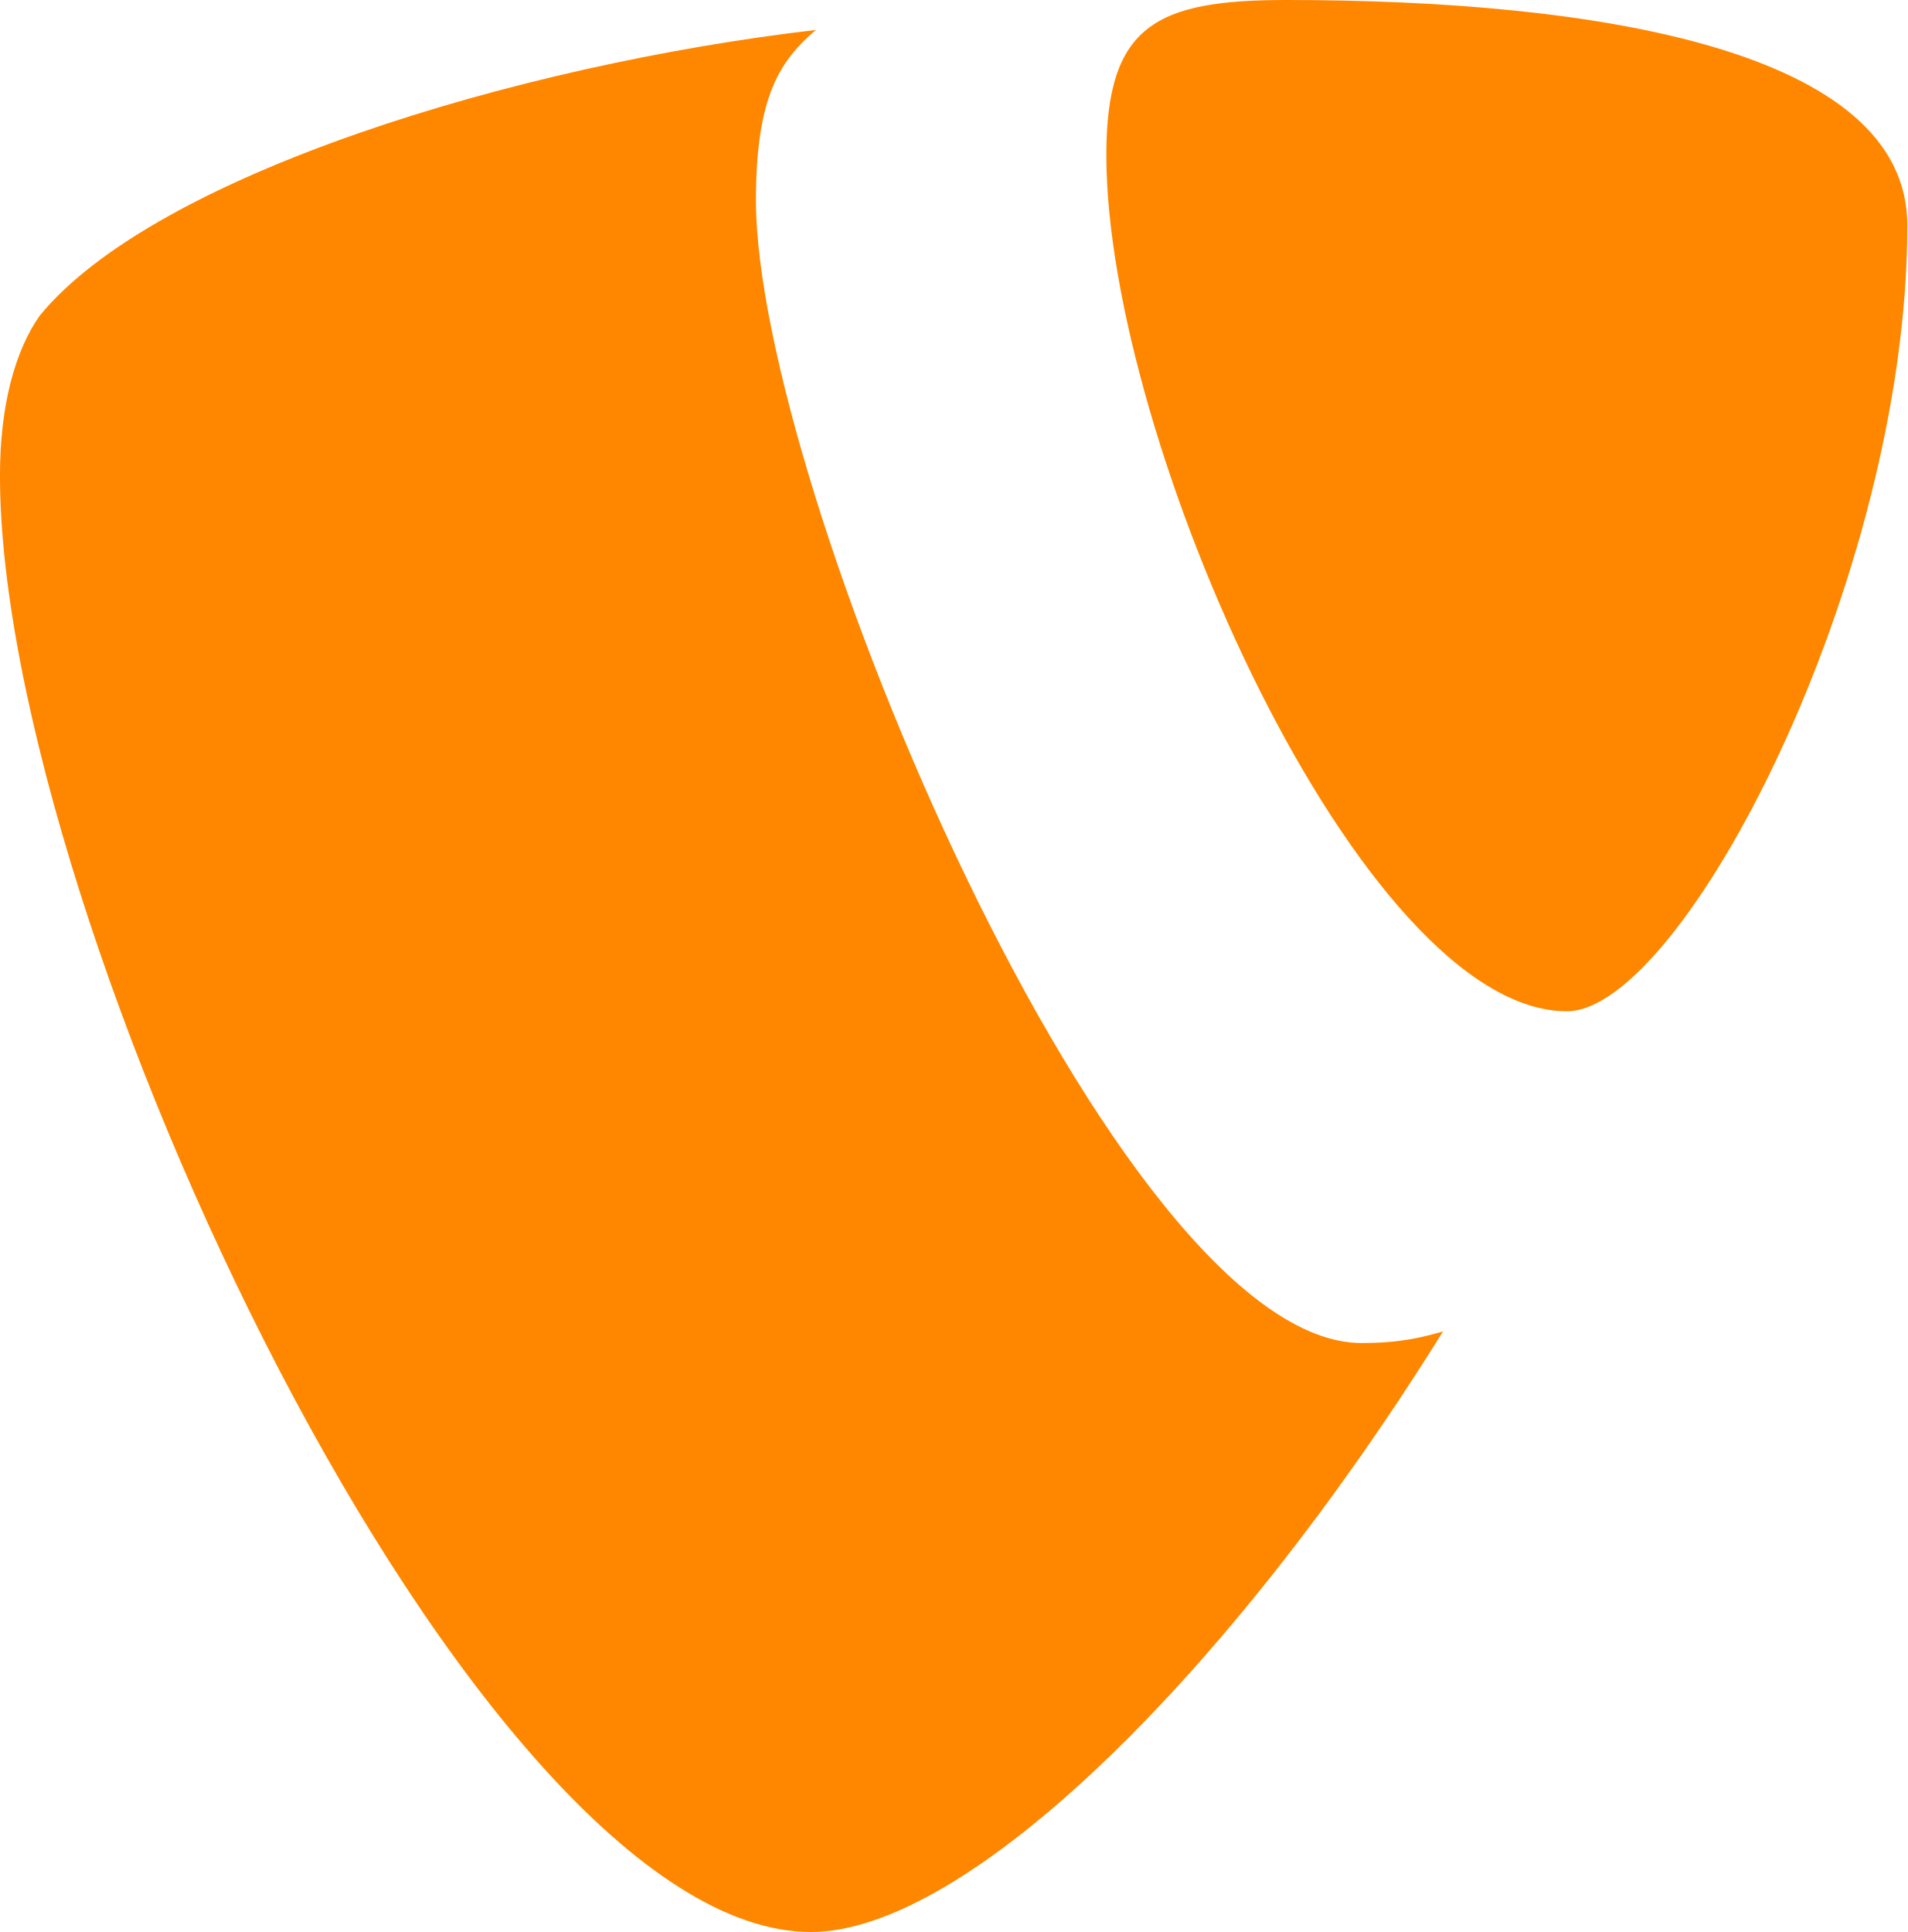
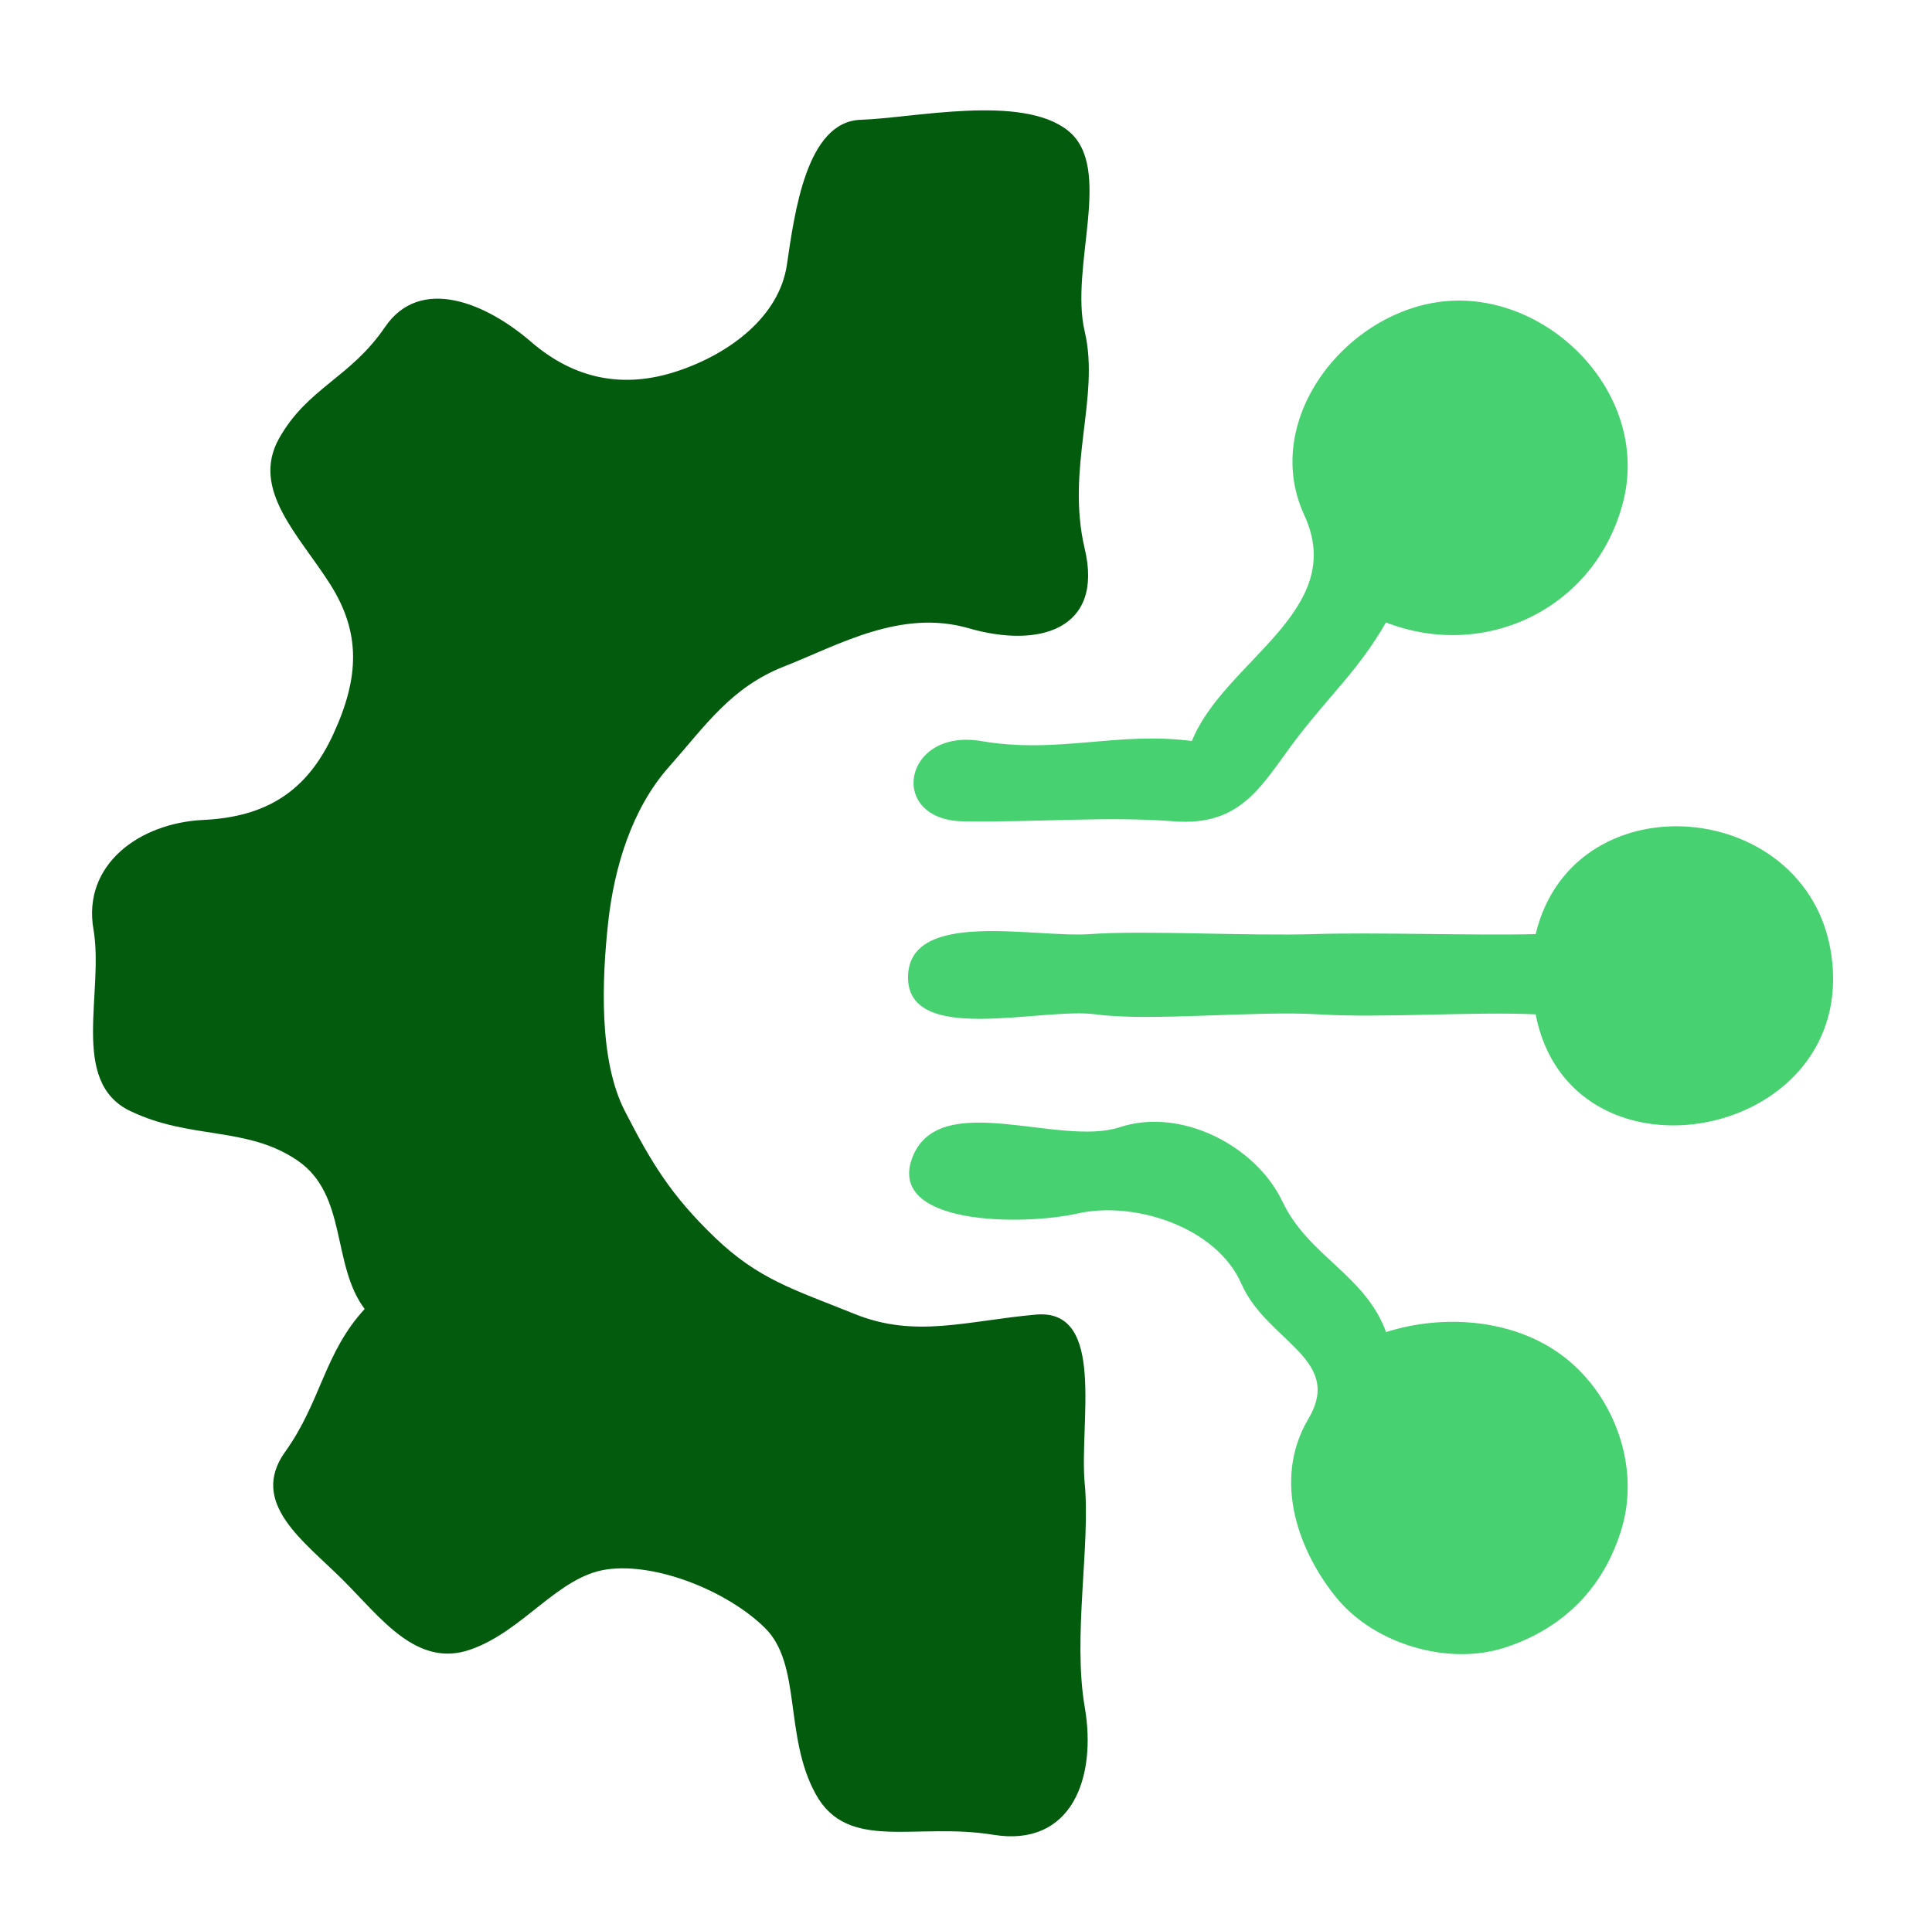
- <svg xmlns="http://www.w3.org/2000/svg" width="83.098" height="84.172" viewBox="43.201 42.122 83.098 84.172">
-   <path fill="#FF8700" d="M106.074 100.128c-1.247.368-2.242.506-3.549.506-10.689 0-26.389-37.359-26.389-49.793 0-4.577 1.083-6.104 2.613-7.415-13.084 1.527-28.784 6.329-33.806 12.433-1.085 1.529-1.743 3.926-1.743 6.98 0 19.41 20.718 63.455 35.332 63.455 6.765.001 18.164-11.112 27.542-26.166M99.25 42.122c13.52 0 27.049 2.18 27.049 9.812 0 15.483-9.819 34.246-14.832 34.246-8.942 0-20.065-24.867-20.065-37.301.001-5.67 2.181-6.757 7.848-6.757" />
+ <svg xmlns="http://www.w3.org/2000/svg" viewBox="41.366 36.002 320.204 319.422" style="max-height: 500px" width="320.204" height="319.422">
+   <g stroke-width="0.3" stroke-opacity="0.00" stroke="#FEFEFE" fill-opacity="0.0" fill="None">
+     <path d="M 0.00 383.00  L 406.00 383.00 L 406.00 0.00 L 0.00 0.00 L 0.00 383.00 M 102.00 253.00  C 96.40 245.69 99.18 234.01 90.75 228.25 C 82.32 222.49 72.93 224.83 62.98 220.02 C 53.02 215.22 58.81 200.52 57.00 190.00 C 55.19 179.48 64.46 172.58 75.07 172.07 C 85.69 171.57 92.41 167.20 96.75 157.75 C 101.10 148.31 101.33 140.84 96.22 132.78 C 91.12 124.71 83.04 117.14 87.75 108.75 C 92.47 100.36 99.52 98.79 105.30 90.30 C 111.08 81.82 121.87 86.38 129.25 92.75 C 136.62 99.13 144.85 100.60 153.67 97.67 C 162.50 94.74 170.66 88.51 171.93 79.93 C 173.19 71.35 175.16 56.30 184.01 56.01 C 192.86 55.72 210.64 51.73 218.25 57.75 C 225.85 63.78 218.45 80.16 221.00 91.00 C 223.55 101.84 217.83 113.61 221.00 127.00 C 224.17 140.39 213.35 143.30 201.99 140.01 C 190.63 136.72 180.24 142.82 171.32 146.32 C 162.40 149.82 158.21 156.16 152.08 163.08 C 145.96 170.00 143.00 179.75 142.00 189.00 C 141.00 198.25 140.40 211.68 144.78 220.22 C 149.16 228.76 152.44 234.23 159.75 241.25 C 167.06 248.27 172.97 249.92 183.02 253.98 C 193.08 258.03 201.58 255.10 213.07 254.07 C 224.57 253.04 220.05 271.91 221.00 282.00 C 221.95 292.09 218.99 307.38 221.00 319.00 C 223.01 330.62 218.90 342.11 206.00 340.00 C 193.10 337.89 181.95 342.93 176.68 333.32 C 171.41 323.71 174.44 311.87 168.25 305.75 C 162.05 299.64 150.23 294.87 142.00 296.00 C 133.77 297.13 128.11 306.22 119.30 309.30 C 110.50 312.39 104.63 304.12 98.25 297.75 C 91.86 291.38 82.76 285.10 88.75 276.75 C 94.74 268.40 95.21 260.32 102.00 253.00 M 271.00 139.00  C 266.53 146.84 261.93 150.80 256.23 158.23 C 250.53 165.66 247.35 172.87 236.00 172.00 C 224.65 171.13 213.41 172.19 201.00 172.00 C 188.59 171.81 191.18 156.81 204.00 159.00 C 216.82 161.19 226.47 157.35 239.00 159.00 C 244.31 145.64 265.09 137.36 257.67 121.33 C 250.26 105.29 265.26 86.81 282.01 86.01 C 298.76 85.21 314.70 101.85 310.22 119.22 C 305.74 136.59 287.64 145.51 271.00 139.00 M 296.00 204.00  C 285.17 203.51 270.43 204.65 260.00 204.00 C 249.57 203.35 231.96 205.22 223.00 204.00 C 214.04 202.78 191.96 209.20 192.01 197.99 C 192.05 186.78 212.90 191.66 222.00 191.00 C 231.10 190.34 248.35 191.34 259.00 191.00 C 269.65 190.66 284.93 191.26 296.00 191.00 C 302.27 164.27 343.62 168.53 345.00 197.00 C 346.38 225.47 301.54 233.04 296.00 204.00 M 271.00 257.00  C 280.85 253.84 292.69 254.86 300.75 261.25 C 308.82 267.64 312.95 279.06 310.07 289.07 C 307.19 299.08 300.36 305.78 290.92 308.92 C 281.49 312.07 269.32 308.42 263.10 300.90 C 256.88 293.38 252.31 281.48 258.32 271.32 C 264.34 261.17 251.44 258.30 247.25 248.75 C 243.06 239.21 229.36 234.90 220.00 237.00 C 210.64 239.10 188.29 238.91 192.78 227.78 C 197.27 216.65 216.94 226.32 227.00 223.00 C 237.06 219.68 249.42 226.06 253.77 235.23 C 258.12 244.40 267.56 247.42 271.00 257.00 Z" />
+   </g>
+   <g stroke-width="0.3" stroke-opacity="1.00" stroke="#035c0e" fill-opacity="0.0" fill="None">
+     <path d="M 102.00 253.00  C 95.21 260.32 94.74 268.40 88.75 276.75 C 82.76 285.10 91.86 291.38 98.25 297.75 C 104.63 304.12 110.50 312.39 119.30 309.30 C 128.11 306.22 133.77 297.13 142.00 296.00 C 150.23 294.87 162.05 299.64 168.25 305.75 C 174.44 311.87 171.41 323.71 176.68 333.32 C 181.95 342.93 193.10 337.89 206.00 340.00 C 218.90 342.11 223.01 330.62 221.00 319.00 C 218.99 307.38 221.95 292.09 221.00 282.00 C 220.05 271.91 224.57 253.04 213.07 254.07 C 201.58 255.10 193.08 258.03 183.02 253.98 C 172.97 249.92 167.06 248.27 159.75 241.25 C 152.44 234.23 149.16 228.76 144.78 220.22 C 140.40 211.68 141.00 198.25 142.00 189.00 C 143.00 179.75 145.96 170.00 152.08 163.08 C 158.21 156.16 162.40 149.82 171.32 146.32 C 180.24 142.82 190.63 136.72 201.99 140.01 C 213.35 143.30 224.17 140.39 221.00 127.00 C 217.83 113.61 223.55 101.84 221.00 91.00 C 218.45 80.16 225.85 63.78 218.25 57.75 C 210.64 51.73 192.86 55.72 184.01 56.01 C 175.16 56.30 173.19 71.35 171.93 79.93 C 170.66 88.51 162.50 94.74 153.67 97.67 C 144.85 100.60 136.62 99.13 129.25 92.75 C 121.87 86.38 111.08 81.82 105.30 90.30 C 99.52 98.79 92.47 100.36 87.75 108.75 C 83.04 117.14 91.12 124.71 96.22 132.78 C 101.33 140.84 101.10 148.31 96.75 157.75 C 92.41 167.20 85.69 171.57 75.07 172.07 C 64.46 172.58 55.19 179.48 57.00 190.00 C 58.81 200.52 53.02 215.22 62.98 220.02 C 72.93 224.83 82.32 222.49 90.75 228.25 C 99.18 234.01 96.40 245.69 102.00 253.00 Z" />
+   </g>
+   <g stroke-width="0.3" stroke-opacity="1.00" stroke="#47d171" fill-opacity="0.0" fill="None">
+     <path d="M 271.00 139.00  C 287.64 145.51 305.74 136.59 310.22 119.22 C 314.70 101.85 298.76 85.21 282.01 86.01 C 265.26 86.81 250.26 105.29 257.67 121.33 C 265.09 137.36 244.31 145.64 239.00 159.00 C 226.47 157.35 216.82 161.19 204.00 159.00 C 191.18 156.81 188.59 171.81 201.00 172.00 C 213.41 172.19 224.65 171.13 236.00 172.00 C 247.35 172.87 250.53 165.66 256.23 158.23 C 261.93 150.80 266.53 146.84 271.00 139.00 Z" />
+   </g>
+   <g stroke-width="0.3" stroke-opacity="1.00" stroke="#47d171" fill-opacity="0.0" fill="None">
+     <path d="M 296.00 204.00  C 301.54 233.04 346.38 225.47 345.00 197.00 C 343.62 168.53 302.27 164.27 296.00 191.00 C 284.93 191.26 269.65 190.66 259.00 191.00 C 248.35 191.34 231.10 190.34 222.00 191.00 C 212.90 191.66 192.05 186.78 192.01 197.99 C 191.96 209.20 214.04 202.78 223.00 204.00 C 231.96 205.22 249.57 203.35 260.00 204.00 C 270.43 204.65 285.17 203.51 296.00 204.00 Z" />
+   </g>
+   <g stroke-width="0.3" stroke-opacity="1.00" stroke="#47d171" fill-opacity="0.0" fill="None">
+     <path d="M 271.00 257.00  C 267.56 247.42 258.12 244.40 253.77 235.23 C 249.42 226.06 237.06 219.68 227.00 223.00 C 216.94 226.32 197.27 216.65 192.78 227.78 C 188.29 238.91 210.64 239.10 220.00 237.00 C 229.36 234.90 243.06 239.21 247.25 248.75 C 251.44 258.30 264.34 261.17 258.32 271.32 C 252.31 281.48 256.88 293.38 263.10 300.90 C 269.32 308.42 281.49 312.07 290.92 308.92 C 300.36 305.78 307.19 299.08 310.07 289.07 C 312.95 279.06 308.82 267.64 300.75 261.25 C 292.69 254.86 280.85 253.84 271.00 257.00 Z" />
+   </g>
+   <g stroke="None" fill-opacity="0.00" fill="#FEFEFE">
+     <path d="M 0.00 383.00  L 406.00 383.00 L 406.00 0.00 L 0.00 0.00 L 0.00 383.00 M 102.00 253.00  C 96.40 245.69 99.18 234.01 90.75 228.25 C 82.32 222.49 72.93 224.83 62.98 220.02 C 53.02 215.22 58.81 200.52 57.00 190.00 C 55.19 179.48 64.46 172.58 75.07 172.07 C 85.69 171.57 92.41 167.20 96.75 157.75 C 101.10 148.31 101.33 140.84 96.22 132.78 C 91.12 124.71 83.04 117.14 87.75 108.75 C 92.47 100.36 99.52 98.79 105.30 90.30 C 111.08 81.82 121.87 86.38 129.25 92.75 C 136.62 99.13 144.85 100.60 153.67 97.67 C 162.50 94.74 170.66 88.51 171.93 79.93 C 173.19 71.35 175.16 56.30 184.01 56.01 C 192.86 55.72 210.64 51.73 218.25 57.75 C 225.85 63.78 218.45 80.16 221.00 91.00 C 223.55 101.84 217.83 113.61 221.00 127.00 C 224.17 140.39 213.35 143.30 201.99 140.01 C 190.63 136.72 180.24 142.82 171.32 146.32 C 162.40 149.82 158.21 156.16 152.08 163.08 C 145.96 170.00 143.00 179.75 142.00 189.00 C 141.00 198.25 140.40 211.68 144.78 220.22 C 149.16 228.76 152.44 234.23 159.75 241.25 C 167.06 248.27 172.97 249.92 183.02 253.98 C 193.08 258.03 201.58 255.10 213.07 254.07 C 224.57 253.04 220.05 271.91 221.00 282.00 C 221.95 292.09 218.99 307.38 221.00 319.00 C 223.01 330.62 218.90 342.11 206.00 340.00 C 193.10 337.89 181.95 342.93 176.68 333.32 C 171.41 323.71 174.44 311.87 168.25 305.75 C 162.05 299.64 150.23 294.87 142.00 296.00 C 133.77 297.13 128.11 306.22 119.30 309.30 C 110.50 312.39 104.63 304.12 98.25 297.75 C 91.86 291.38 82.76 285.10 88.75 276.75 C 94.74 268.40 95.21 260.32 102.00 253.00 M 271.00 139.00  C 266.53 146.84 261.93 150.80 256.23 158.23 C 250.53 165.66 247.35 172.87 236.00 172.00 C 224.65 171.13 213.41 172.19 201.00 172.00 C 188.59 171.81 191.18 156.81 204.00 159.00 C 216.82 161.19 226.47 157.35 239.00 159.00 C 244.31 145.64 265.09 137.36 257.67 121.33 C 250.26 105.29 265.26 86.81 282.01 86.01 C 298.76 85.21 314.70 101.85 310.22 119.22 C 305.74 136.59 287.64 145.51 271.00 139.00 M 296.00 204.00  C 285.17 203.51 270.43 204.65 260.00 204.00 C 249.57 203.35 231.96 205.22 223.00 204.00 C 214.04 202.78 191.96 209.20 192.01 197.99 C 192.05 186.78 212.90 191.66 222.00 191.00 C 231.10 190.34 248.35 191.34 259.00 191.00 C 269.65 190.66 284.93 191.26 296.00 191.00 C 302.27 164.27 343.62 168.53 345.00 197.00 C 346.38 225.47 301.54 233.04 296.00 204.00 M 271.00 257.00  C 280.85 253.84 292.69 254.86 300.75 261.25 C 308.82 267.64 312.95 279.06 310.07 289.07 C 307.19 299.08 300.36 305.78 290.92 308.92 C 281.49 312.07 269.32 308.42 263.10 300.90 C 256.88 293.38 252.31 281.48 258.32 271.32 C 264.34 261.17 251.44 258.30 247.25 248.75 C 243.06 239.21 229.36 234.90 220.00 237.00 C 210.64 239.10 188.29 238.91 192.78 227.78 C 197.27 216.65 216.94 226.32 227.00 223.00 C 237.06 219.68 249.42 226.06 253.77 235.23 C 258.12 244.40 267.56 247.42 271.00 257.00 Z" />
+   </g>
+   <g stroke="None" fill-opacity="1.00" fill="#035c0e">
+     <path d="M 102.00 253.00  C 95.21 260.32 94.74 268.40 88.75 276.75 C 82.76 285.10 91.86 291.38 98.25 297.75 C 104.63 304.12 110.50 312.39 119.30 309.30 C 128.11 306.22 133.77 297.13 142.00 296.00 C 150.23 294.87 162.05 299.64 168.25 305.75 C 174.44 311.87 171.41 323.71 176.68 333.32 C 181.95 342.93 193.10 337.89 206.00 340.00 C 218.90 342.11 223.01 330.62 221.00 319.00 C 218.99 307.38 221.95 292.09 221.00 282.00 C 220.05 271.91 224.57 253.04 213.07 254.07 C 201.58 255.10 193.08 258.03 183.02 253.98 C 172.97 249.92 167.06 248.27 159.75 241.25 C 152.44 234.23 149.16 228.76 144.78 220.22 C 140.40 211.68 141.00 198.25 142.00 189.00 C 143.00 179.75 145.96 170.00 152.08 163.08 C 158.21 156.16 162.40 149.82 171.32 146.32 C 180.24 142.82 190.63 136.72 201.99 140.01 C 213.35 143.30 224.17 140.39 221.00 127.00 C 217.83 113.61 223.55 101.84 221.00 91.00 C 218.45 80.16 225.85 63.78 218.25 57.75 C 210.64 51.73 192.86 55.72 184.01 56.01 C 175.16 56.30 173.19 71.35 171.93 79.93 C 170.66 88.51 162.50 94.74 153.67 97.67 C 144.85 100.60 136.62 99.13 129.25 92.75 C 121.87 86.38 111.08 81.82 105.30 90.30 C 99.52 98.79 92.47 100.36 87.75 108.75 C 83.04 117.14 91.12 124.71 96.22 132.78 C 101.33 140.84 101.10 148.31 96.75 157.75 C 92.41 167.20 85.69 171.57 75.07 172.07 C 64.46 172.58 55.19 179.48 57.00 190.00 C 58.81 200.52 53.02 215.22 62.98 220.02 C 72.93 224.83 82.32 222.49 90.75 228.25 C 99.18 234.01 96.40 245.69 102.00 253.00 Z" />
+   </g>
+   <g stroke="None" fill-opacity="1.00" fill="#47d171">
+     <path d="M 271.00 139.00  C 287.64 145.51 305.74 136.59 310.22 119.22 C 314.70 101.85 298.76 85.21 282.01 86.01 C 265.26 86.81 250.26 105.29 257.67 121.33 C 265.09 137.36 244.31 145.64 239.00 159.00 C 226.47 157.35 216.82 161.19 204.00 159.00 C 191.18 156.81 188.59 171.81 201.00 172.00 C 213.41 172.19 224.65 171.13 236.00 172.00 C 247.35 172.87 250.53 165.66 256.23 158.23 C 261.93 150.80 266.53 146.84 271.00 139.00 Z" />
+   </g>
+   <g stroke="None" fill-opacity="1.00" fill="#47d171">
+     <path d="M 296.00 204.00  C 301.54 233.04 346.38 225.47 345.00 197.00 C 343.62 168.53 302.27 164.27 296.00 191.00 C 284.93 191.26 269.65 190.66 259.00 191.00 C 248.35 191.34 231.10 190.34 222.00 191.00 C 212.90 191.66 192.05 186.78 192.01 197.99 C 191.96 209.20 214.04 202.78 223.00 204.00 C 231.96 205.22 249.57 203.35 260.00 204.00 C 270.43 204.65 285.17 203.51 296.00 204.00 Z" />
+   </g>
+   <g stroke="None" fill-opacity="1.00" fill="#47d171">
+     <path d="M 271.00 257.00  C 267.56 247.42 258.12 244.40 253.77 235.23 C 249.42 226.06 237.06 219.68 227.00 223.00 C 216.94 226.32 197.27 216.65 192.78 227.78 C 188.29 238.91 210.64 239.10 220.00 237.00 C 229.36 234.90 243.06 239.21 247.25 248.75 C 251.44 258.30 264.34 261.17 258.32 271.32 C 252.31 281.48 256.88 293.38 263.10 300.90 C 269.32 308.42 281.49 312.07 290.92 308.92 C 300.36 305.78 307.19 299.08 310.07 289.07 C 312.95 279.06 308.82 267.64 300.75 261.25 C 292.69 254.86 280.85 253.84 271.00 257.00 Z" />
+   </g>
</svg>
